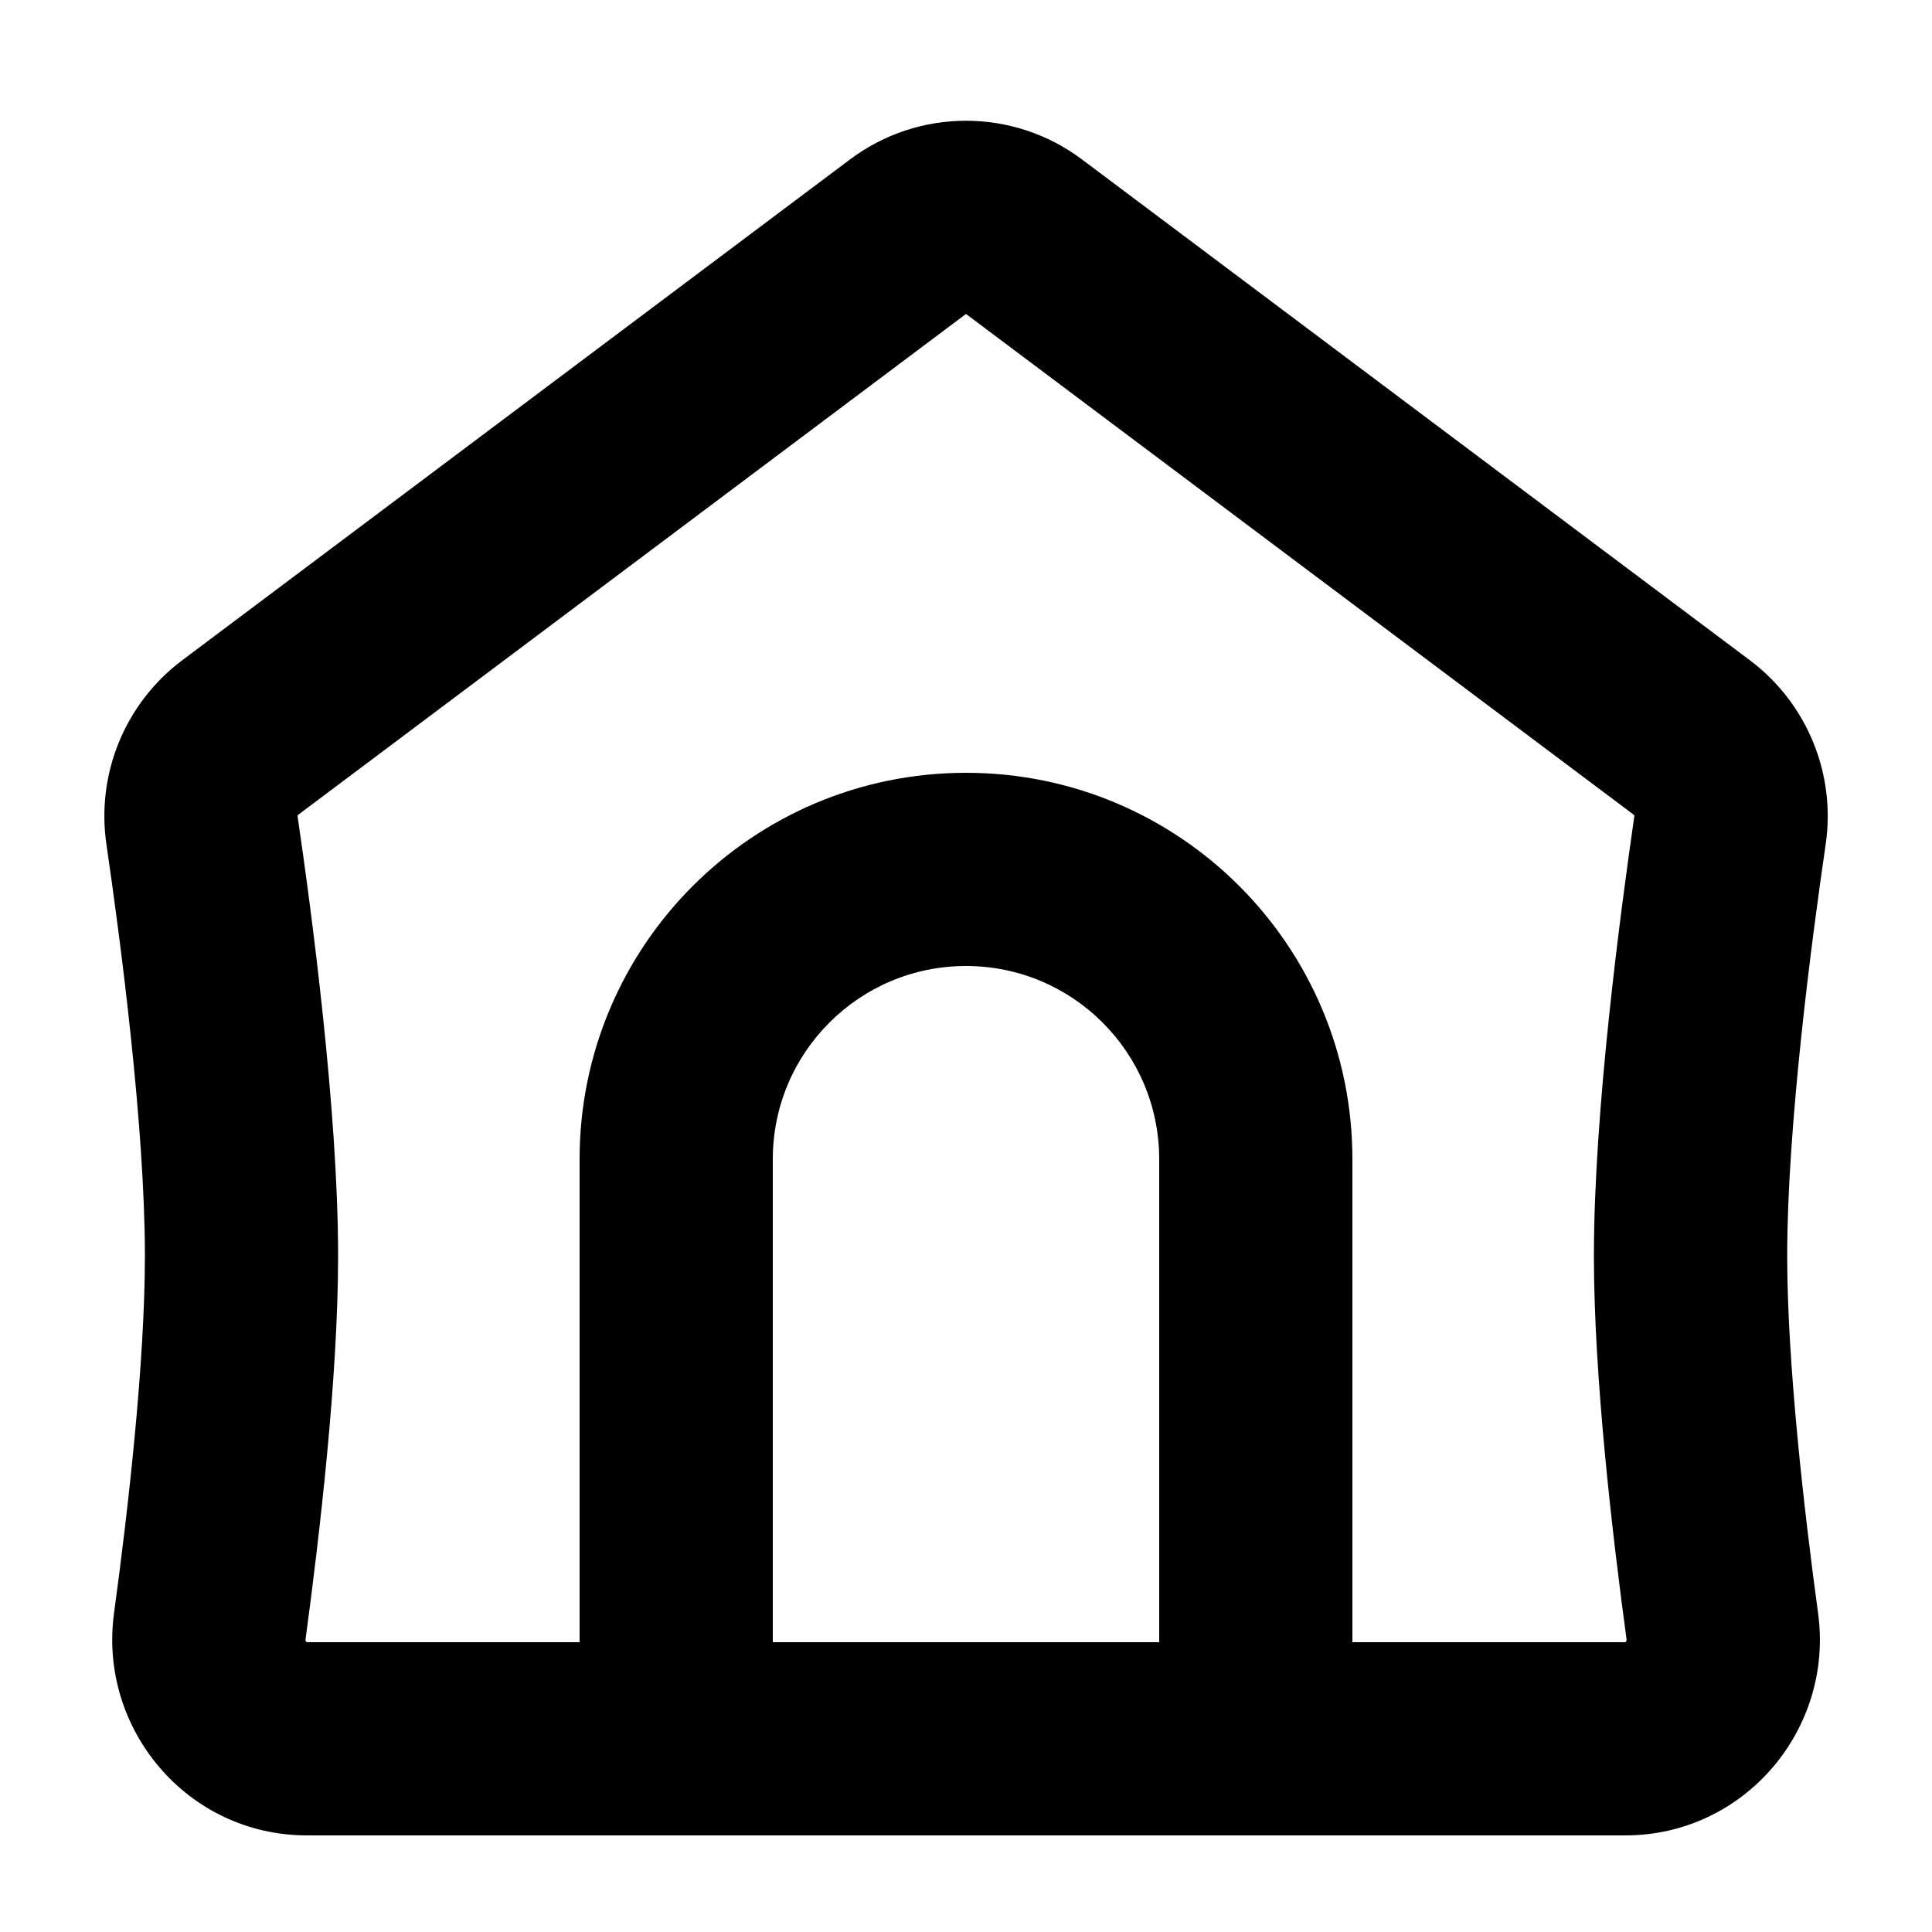
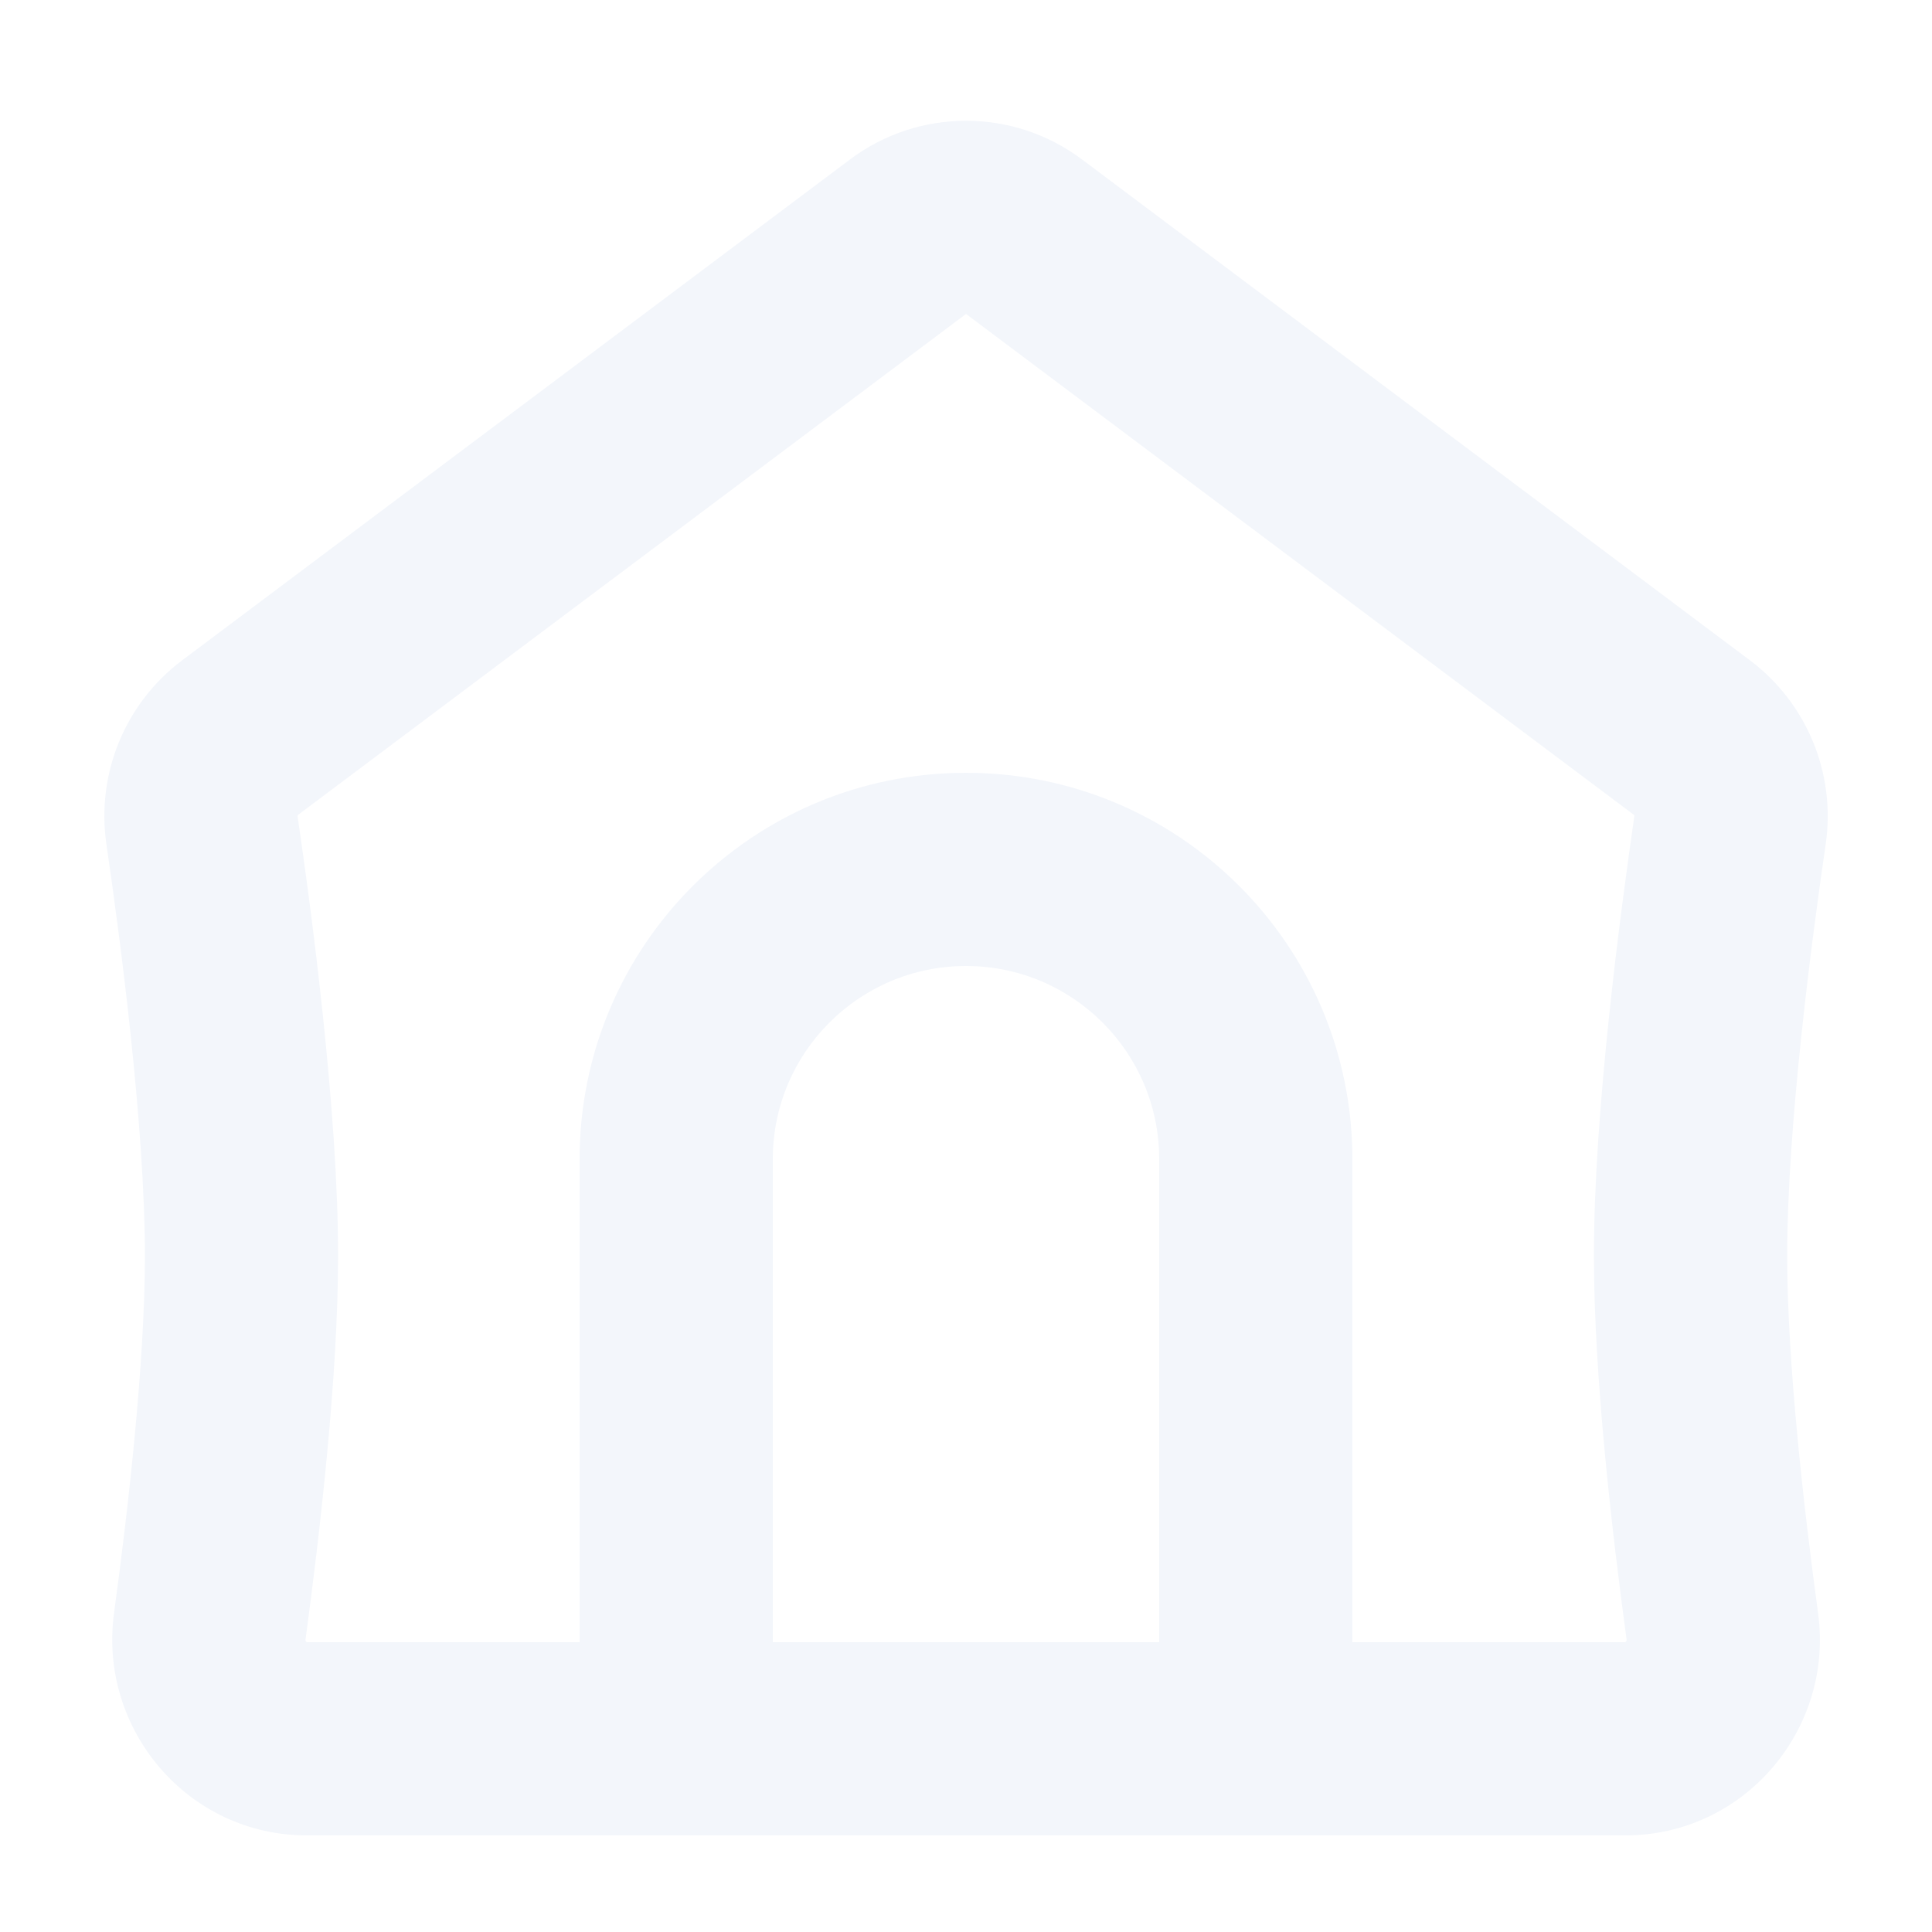
<svg xmlns="http://www.w3.org/2000/svg" width="800px" height="800px" viewBox="0 0 20 20" fill="none">
-   <path fill="#000000" fill-rule="evenodd" d="M11.2 1.65a2 2 0 00-2.4 0L1.885 6.836a2.017 2.017 0 00-.783 1.907c.145.99.398 2.92.398 4.257 0 1.11-.175 2.638-.32 3.702C1.019 17.899 1.94 19 3.178 19h13.646c1.236 0 2.16-1.1 1.997-2.298-.145-1.064-.32-2.592-.32-3.702 0-1.337.253-3.268.398-4.257a2.017 2.017 0 00-.783-1.907L11.2 1.65zM3.085 8.436L10 3.25l6.915 5.186.001.001.002.003a.025.025 0 010 .013C16.776 9.435 16.5 11.5 16.5 13c0 1.258.193 2.903.338 3.97v.013a.035.035 0 01-.014.017H14v-5a4 4 0 00-8 0v5H3.176c-.001 0-.004-.002-.006-.005a.035.035 0 01-.007-.012.026.026 0 010-.012c.144-1.068.337-2.713.337-3.971 0-1.5-.275-3.565-.419-4.547l.001-.013.003-.004zM8 17h4v-5a2 2 0 10-4 0v5z" />
+   <path fill="#f3f6fb" fill-rule="evenodd" d="M11.2 1.65a2 2 0 00-2.4 0L1.885 6.836a2.017 2.017 0 00-.783 1.907c.145.99.398 2.92.398 4.257 0 1.11-.175 2.638-.32 3.702C1.019 17.899 1.94 19 3.178 19h13.646c1.236 0 2.16-1.1 1.997-2.298-.145-1.064-.32-2.592-.32-3.702 0-1.337.253-3.268.398-4.257a2.017 2.017 0 00-.783-1.907L11.2 1.65zM3.085 8.436L10 3.25l6.915 5.186.001.001.002.003a.025.025 0 010 .013C16.776 9.435 16.5 11.5 16.5 13c0 1.258.193 2.903.338 3.97v.013a.035.035 0 01-.014.017H14v-5a4 4 0 00-8 0v5H3.176c-.001 0-.004-.002-.006-.005a.035.035 0 01-.007-.012.026.026 0 010-.012c.144-1.068.337-2.713.337-3.971 0-1.5-.275-3.565-.419-4.547l.001-.013.003-.004zM8 17h4v-5a2 2 0 10-4 0v5z" />
</svg>
